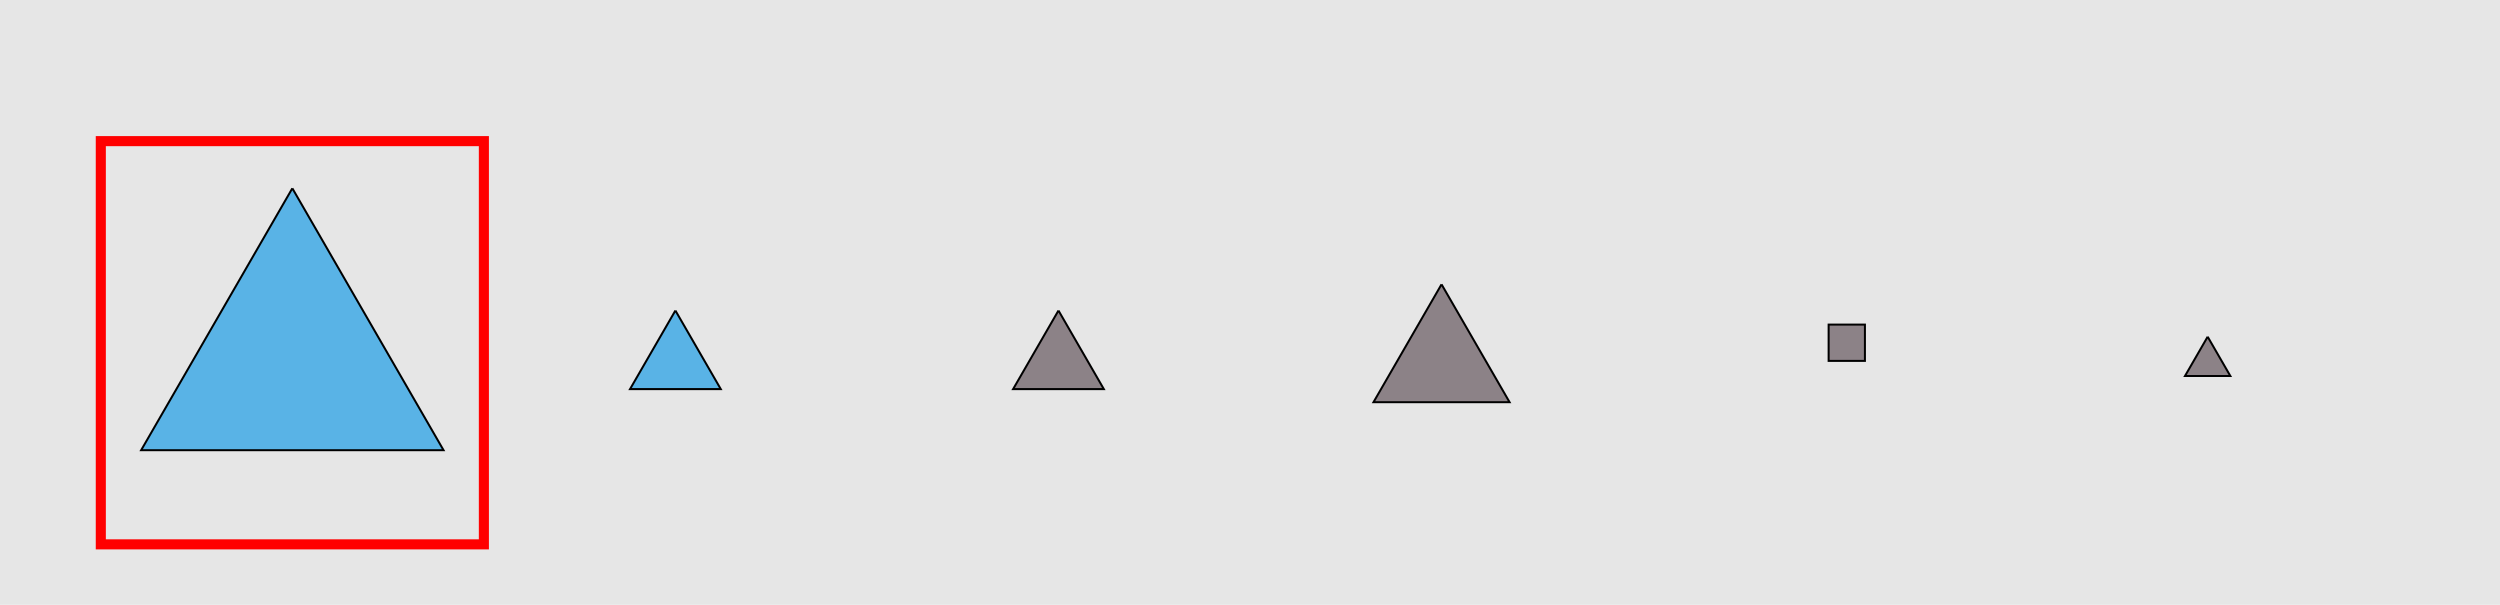
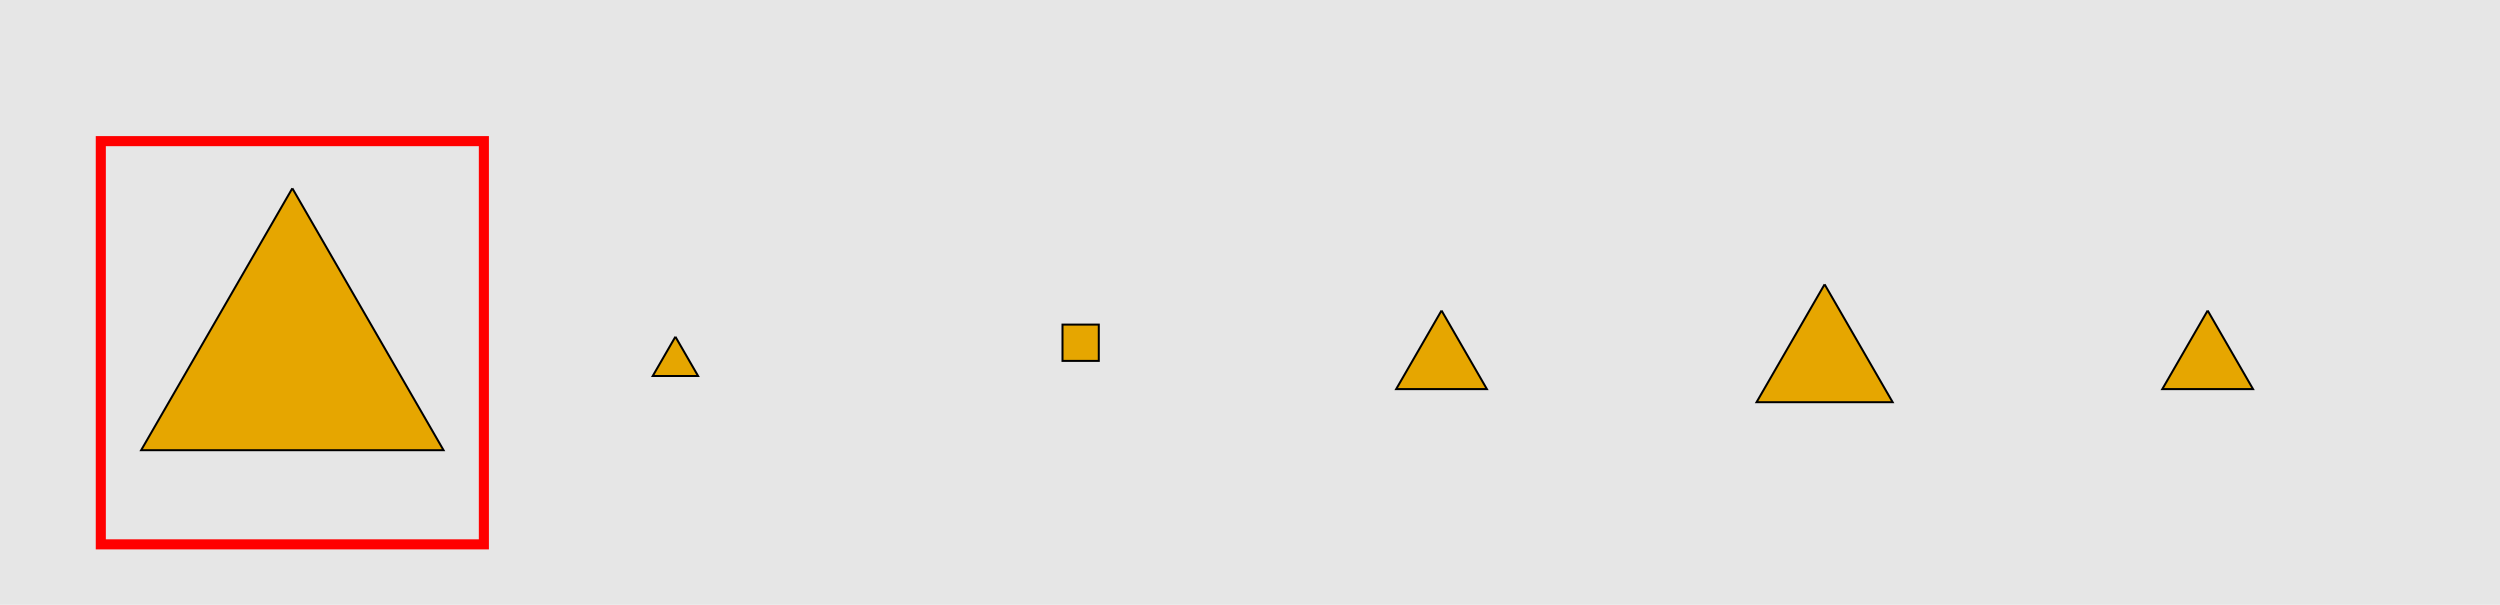
<svg xmlns="http://www.w3.org/2000/svg" width="1240pt" height="300pt" viewBox="0 0 1240 300" version="1.1">
-   <g id="surface669">
+   <g id="surface836">
    <rect x="0" y="0" width="1240" height="300" style="fill:rgb(90%,90%,90%);fill-opacity:1;stroke:none;" />
    <path style="fill:none;stroke-width:5;stroke-linecap:butt;stroke-linejoin:miter;stroke:rgb(100%,0%,0%);stroke-opacity:1;stroke-miterlimit:10;" d="M 50 270 L 240 270 L 240 70 L 50 70 Z M 50 270 " />
-     <path style="fill-rule:nonzero;fill:rgb(35%,70%,90%);fill-opacity:1;stroke-width:1;stroke-linecap:butt;stroke-linejoin:miter;stroke:rgb(0%,0%,0%);stroke-opacity:1;stroke-miterlimit:10;" d="M 145 93.398 L 70 223.301 L 220 223.301 L 145 93.398 " />
-     <path style="fill-rule:nonzero;fill:rgb(35%,70%,90%);fill-opacity:1;stroke-width:1;stroke-linecap:butt;stroke-linejoin:miter;stroke:rgb(0%,0%,0%);stroke-opacity:1;stroke-miterlimit:10;" d="M 335 154.02 L 312.5 192.992 L 357.5 192.992 L 335 154.02 " />
-     <path style="fill-rule:nonzero;fill:rgb(55%,51%,53%);fill-opacity:1;stroke-width:1;stroke-linecap:butt;stroke-linejoin:miter;stroke:rgb(0%,0%,0%);stroke-opacity:1;stroke-miterlimit:10;" d="M 525 154.02 L 502.5 192.992 L 547.5 192.992 L 525 154.02 " />
-     <path style="fill-rule:nonzero;fill:rgb(55%,51%,53%);fill-opacity:1;stroke-width:1;stroke-linecap:butt;stroke-linejoin:miter;stroke:rgb(0%,0%,0%);stroke-opacity:1;stroke-miterlimit:10;" d="M 715 141.027 L 681.25 199.484 L 748.75 199.484 L 715 141.027 " />
-     <path style="fill-rule:nonzero;fill:rgb(55%,51%,53%);fill-opacity:1;stroke-width:1;stroke-linecap:butt;stroke-linejoin:miter;stroke:rgb(0%,0%,0%);stroke-opacity:1;stroke-miterlimit:10;" d="M 907 161 L 925 161 L 925 179 L 907 179 Z M 907 161 " />
-     <path style="fill-rule:nonzero;fill:rgb(55%,51%,53%);fill-opacity:1;stroke-width:1;stroke-linecap:butt;stroke-linejoin:miter;stroke:rgb(0%,0%,0%);stroke-opacity:1;stroke-miterlimit:10;" d="M 1095 167.008 L 1083.75 186.496 L 1106.25 186.496 L 1095 167.008 " />
+     <path style="fill-rule:nonzero;fill:rgb(90%,65%,0%);fill-opacity:1;stroke-width:1;stroke-linecap:butt;stroke-linejoin:miter;stroke:rgb(0%,0%,0%);stroke-opacity:1;stroke-miterlimit:10;" d="M 145 93.398 L 70 223.301 L 220 223.301 L 145 93.398 " />
+     <path style="fill-rule:nonzero;fill:rgb(90%,65%,0%);fill-opacity:1;stroke-width:1;stroke-linecap:butt;stroke-linejoin:miter;stroke:rgb(0%,0%,0%);stroke-opacity:1;stroke-miterlimit:10;" d="M 335 167.008 L 323.75 186.496 L 346.25 186.496 L 335 167.008 " />
+     <path style="fill-rule:nonzero;fill:rgb(90%,65%,0%);fill-opacity:1;stroke-width:1;stroke-linecap:butt;stroke-linejoin:miter;stroke:rgb(0%,0%,0%);stroke-opacity:1;stroke-miterlimit:10;" d="M 527 161 L 545 161 L 545 179 L 527 179 Z M 527 161 " />
+     <path style="fill-rule:nonzero;fill:rgb(90%,65%,0%);fill-opacity:1;stroke-width:1;stroke-linecap:butt;stroke-linejoin:miter;stroke:rgb(0%,0%,0%);stroke-opacity:1;stroke-miterlimit:10;" d="M 715 154.02 L 692.5 192.992 L 737.5 192.992 L 715 154.02 " />
+     <path style="fill-rule:nonzero;fill:rgb(90%,65%,0%);fill-opacity:1;stroke-width:1;stroke-linecap:butt;stroke-linejoin:miter;stroke:rgb(0%,0%,0%);stroke-opacity:1;stroke-miterlimit:10;" d="M 905 141.027 L 871.25 199.484 L 938.75 199.484 L 905 141.027 " />
+     <path style="fill-rule:nonzero;fill:rgb(90%,65%,0%);fill-opacity:1;stroke-width:1;stroke-linecap:butt;stroke-linejoin:miter;stroke:rgb(0%,0%,0%);stroke-opacity:1;stroke-miterlimit:10;" d="M 1095 154.02 L 1072.5 192.992 L 1117.5 192.992 L 1095 154.02 " />
  </g>
</svg>
